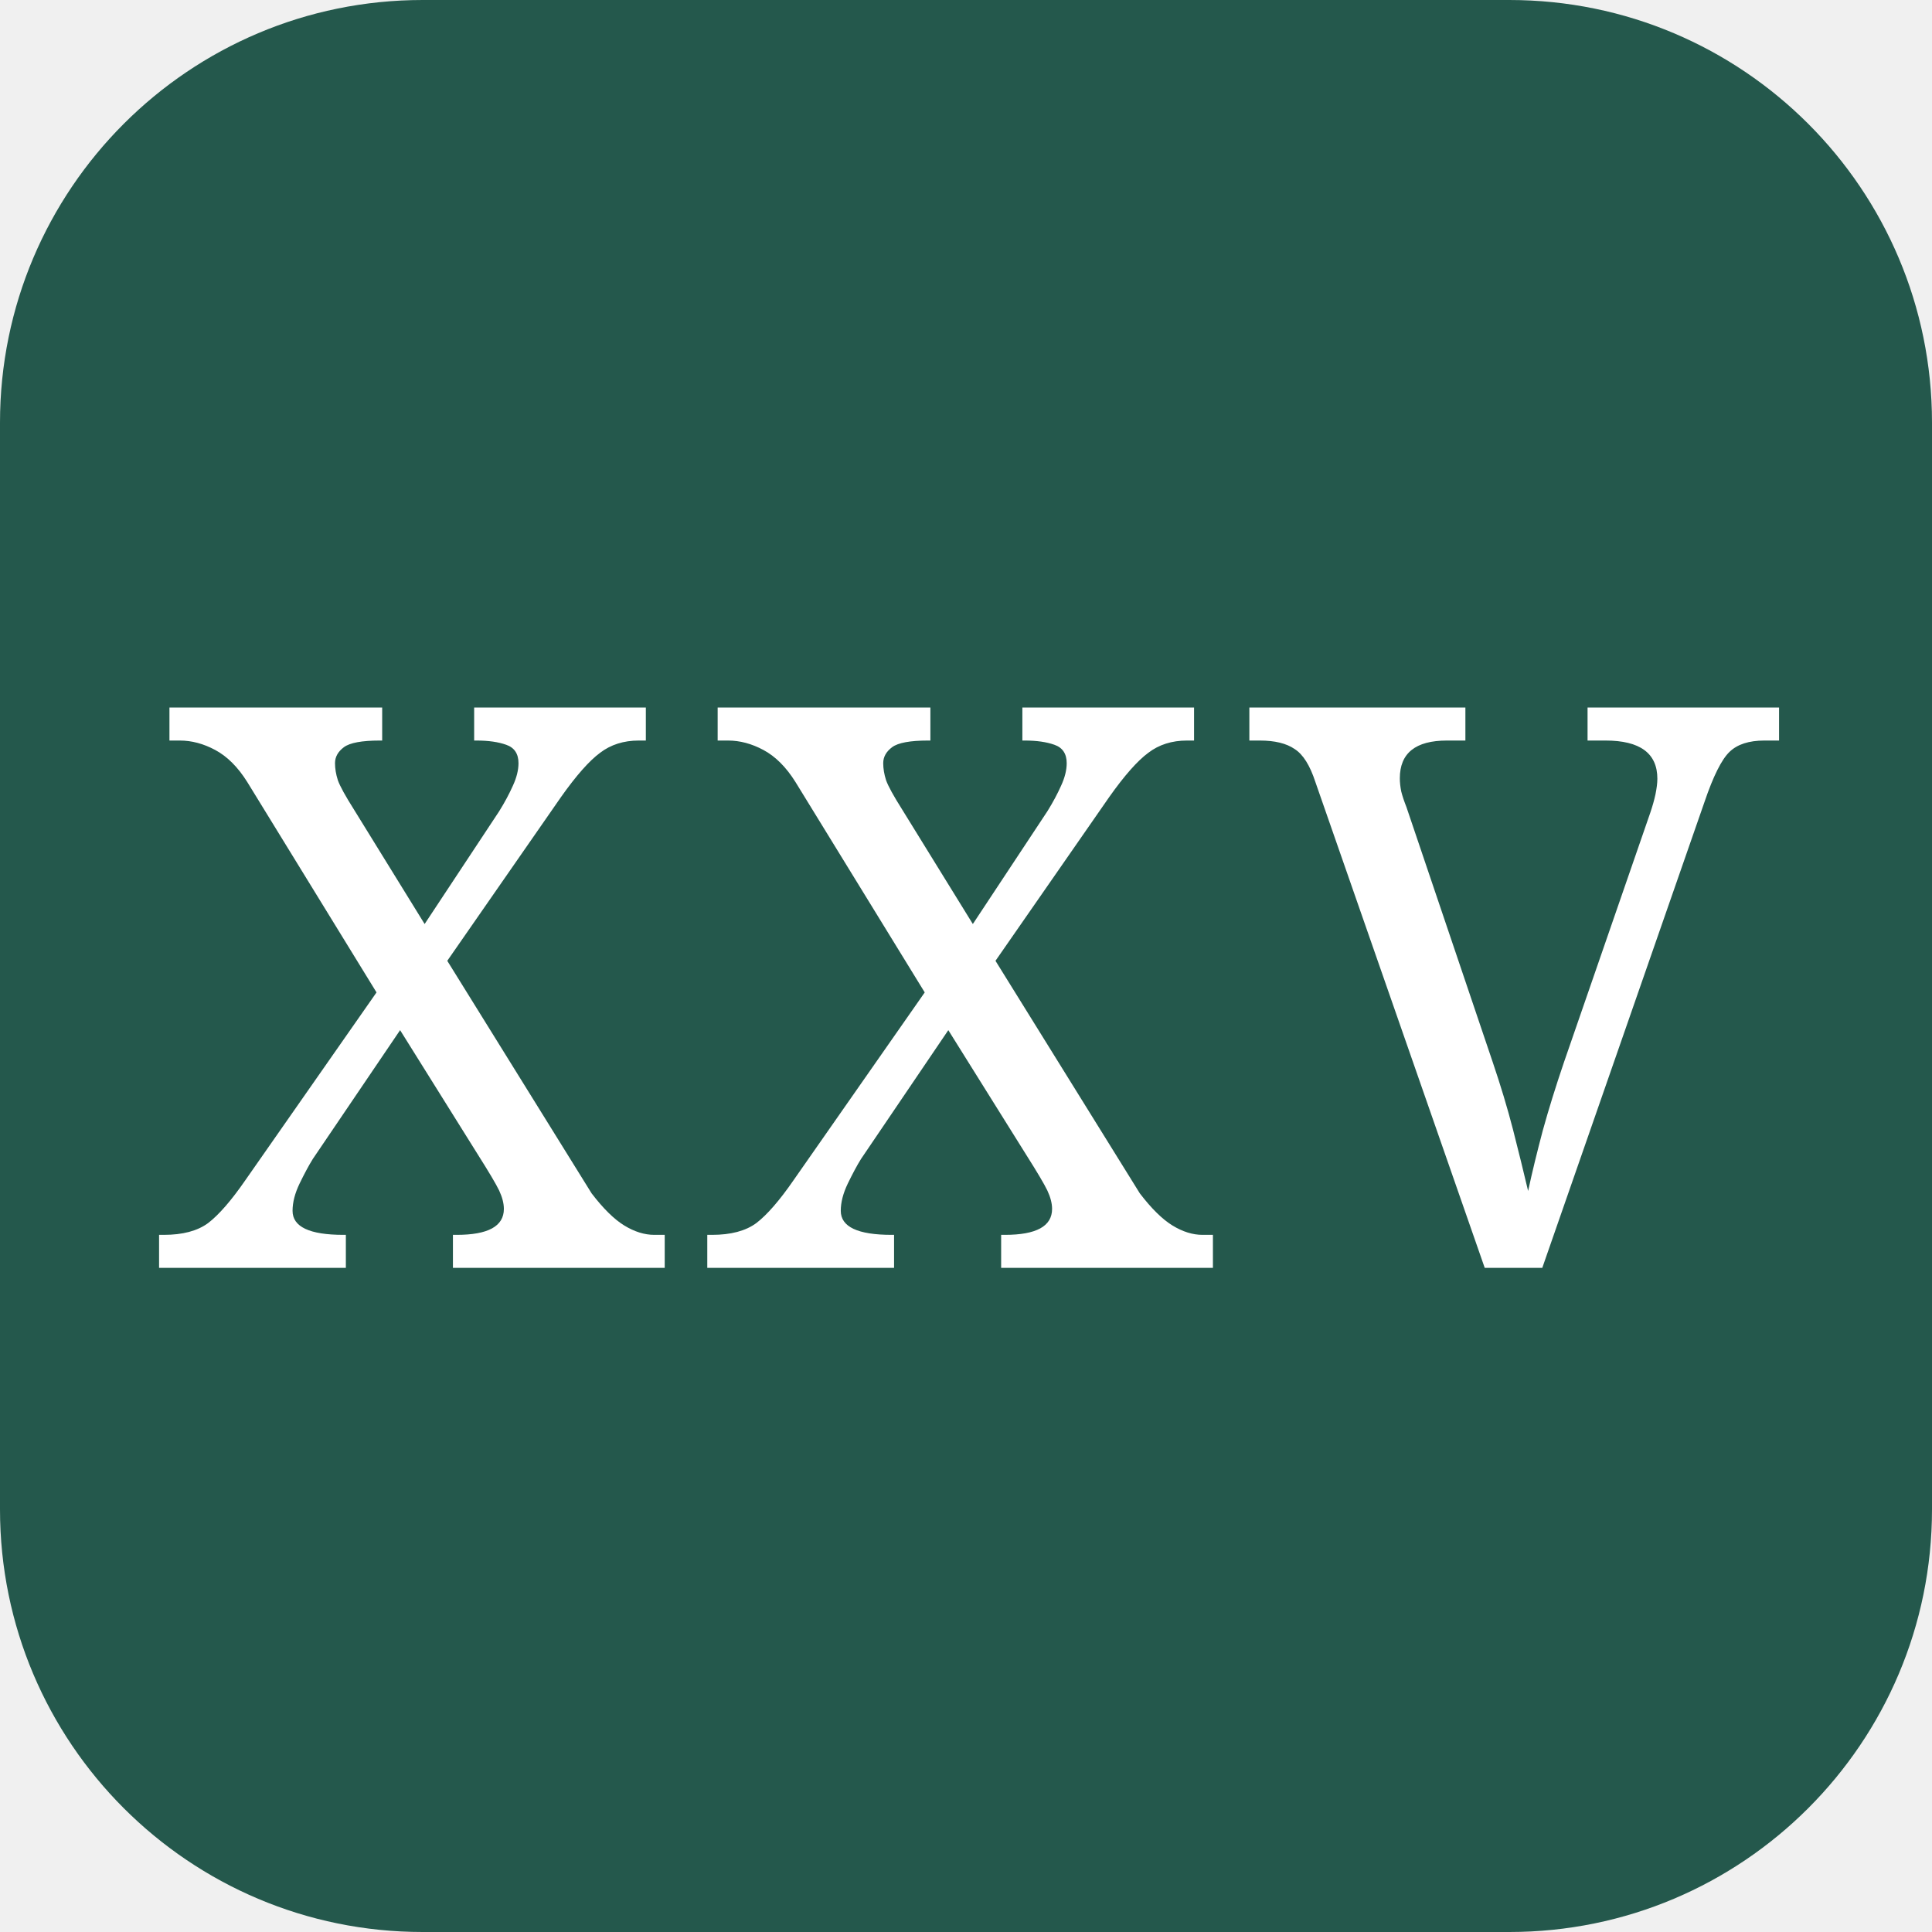
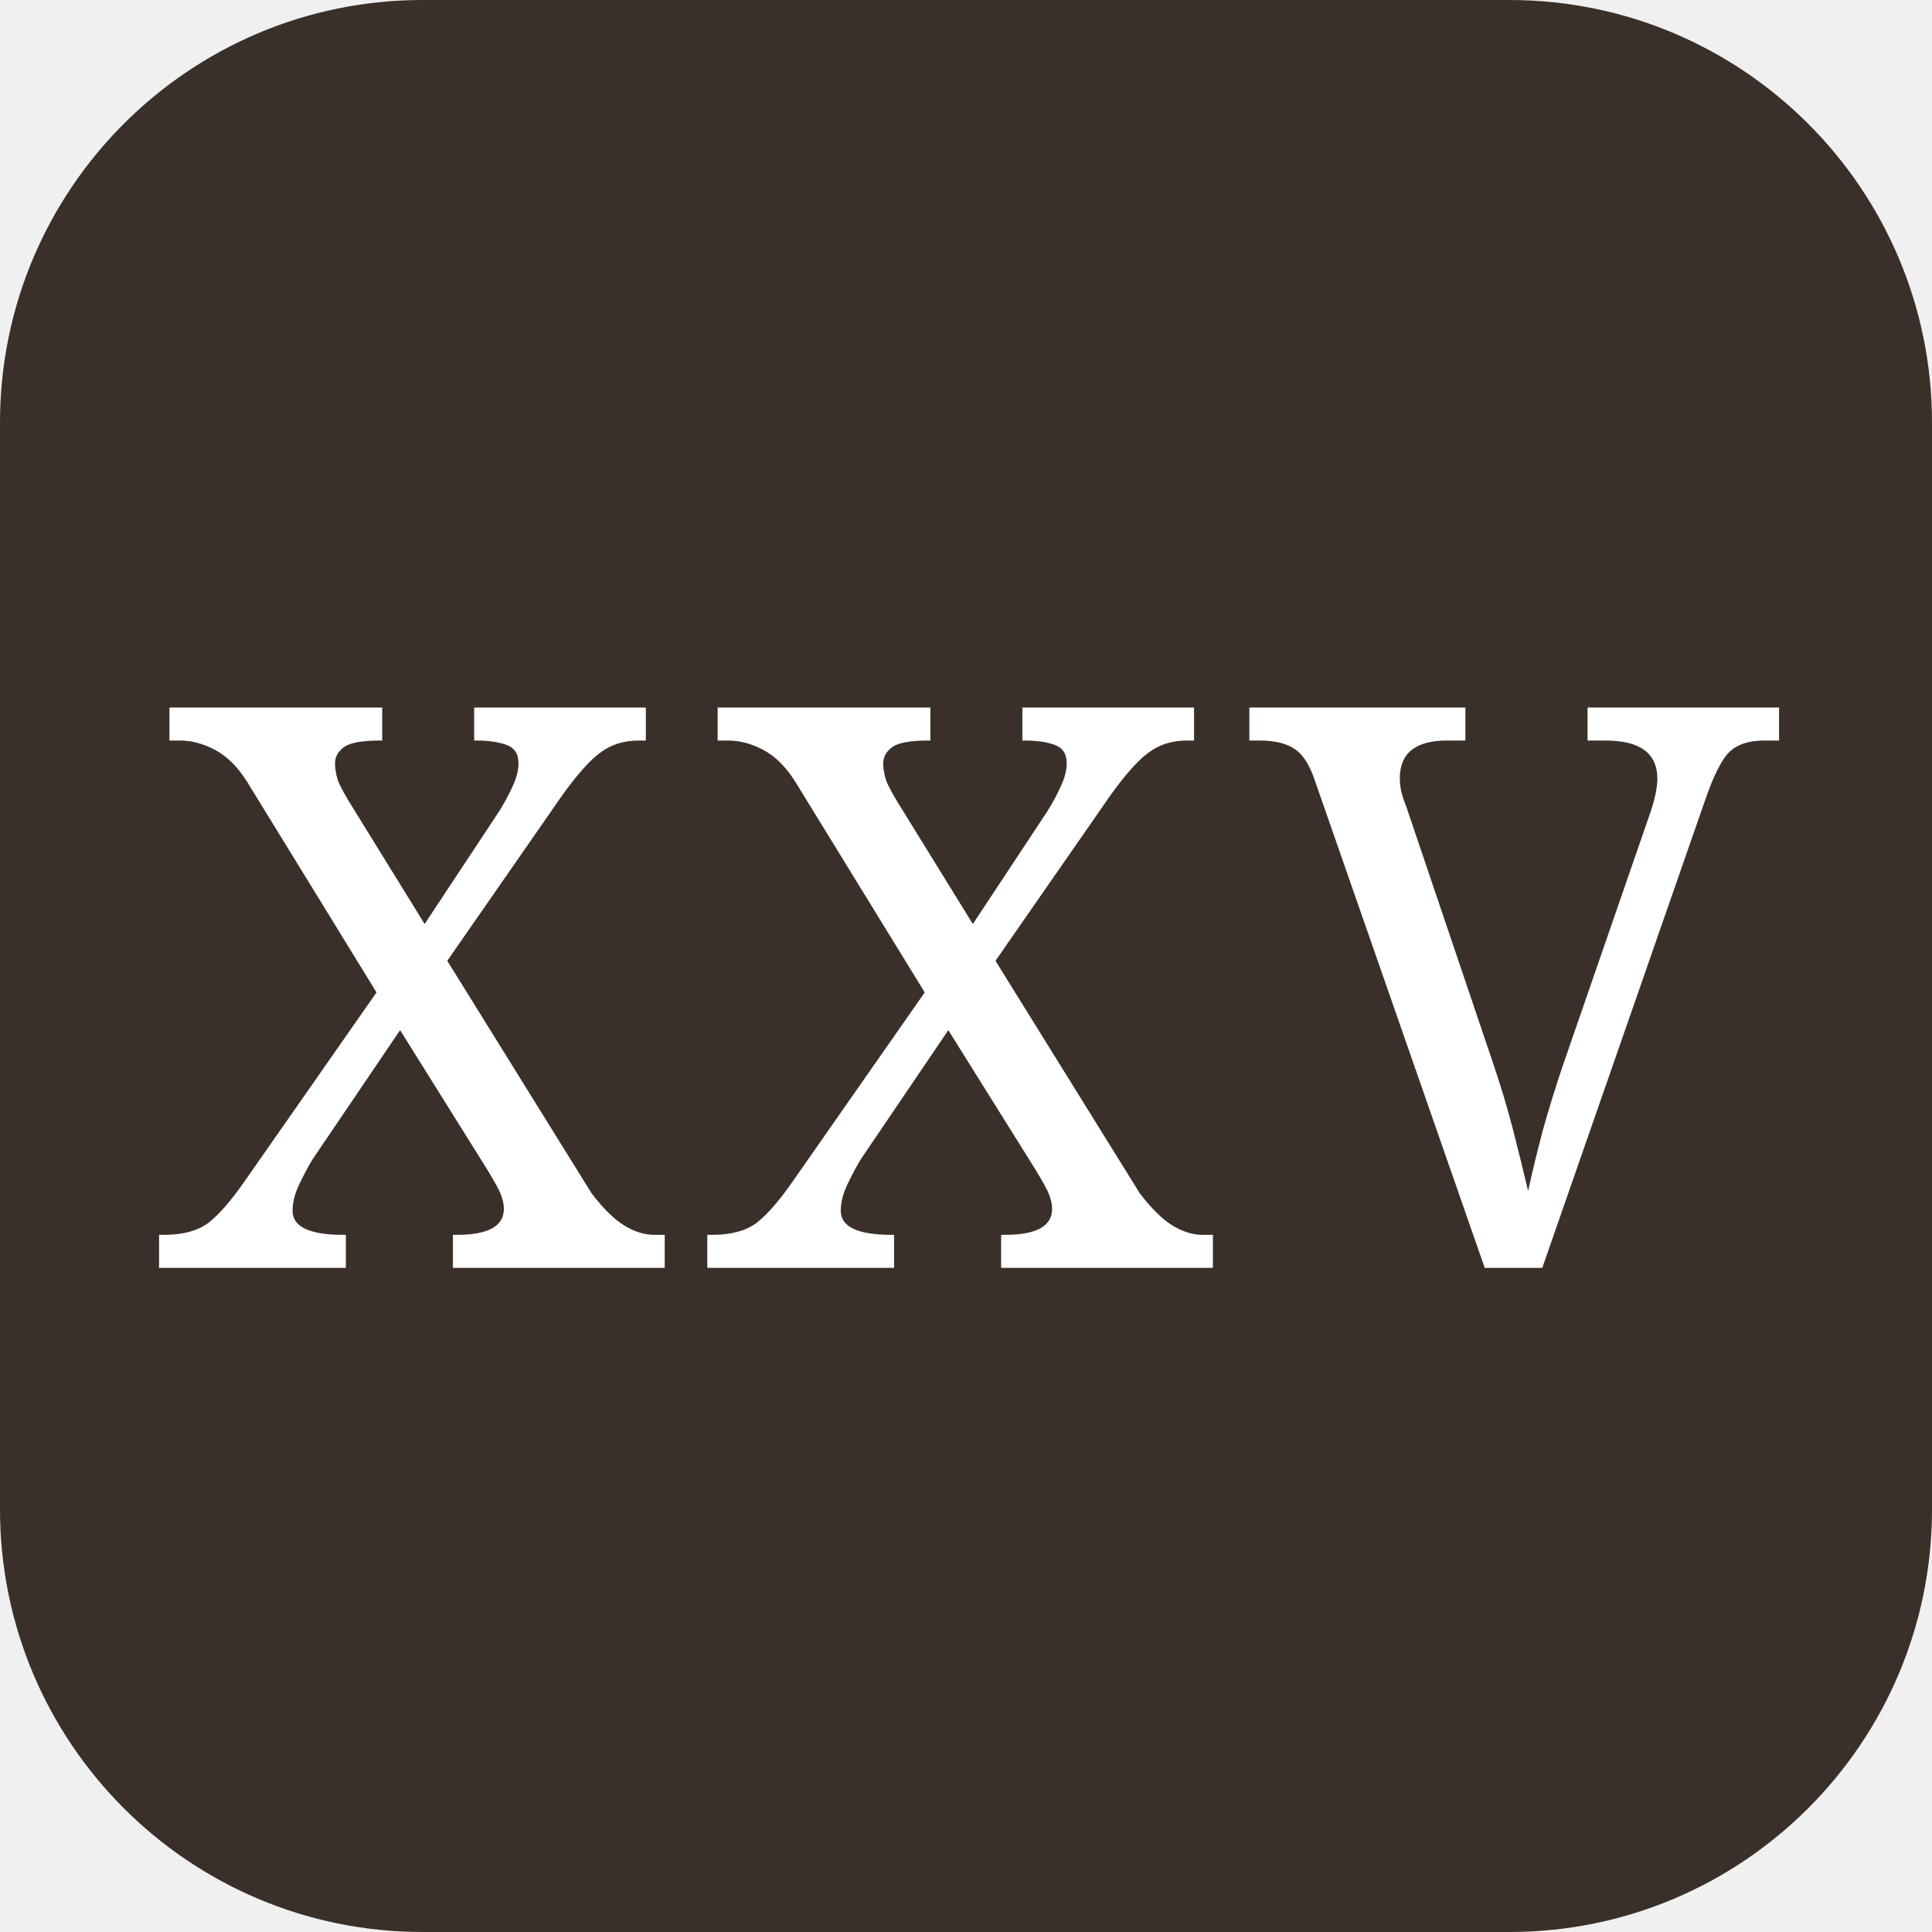
<svg xmlns="http://www.w3.org/2000/svg" viewBox="0 0 64 64">
-   <rect width="64" height="64" rx="14" fill="#24584c" />
+   <rect width="64" height="64" rx="14" fill="#3a3029" />
  <text x="32" y="42" text-anchor="middle" font-family="Georgia,serif" font-size="26" fill="#fff" letter-spacing="1">XXV</text>
</svg>
